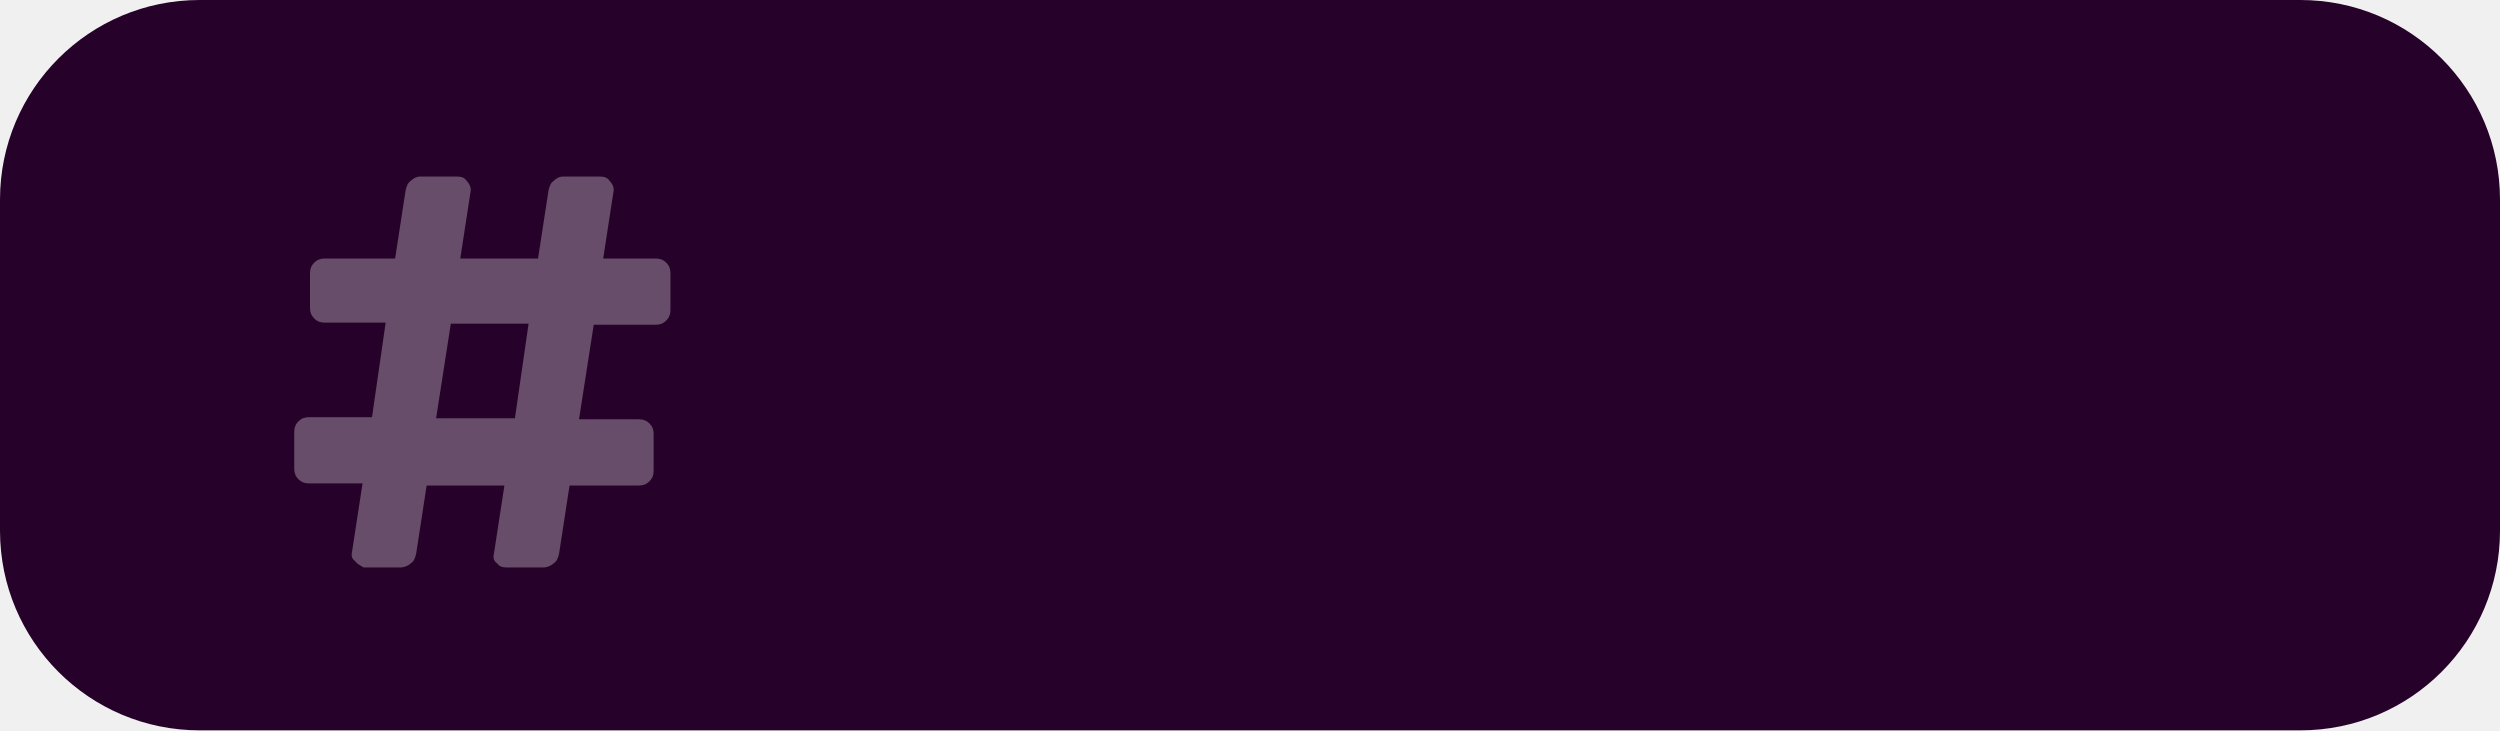
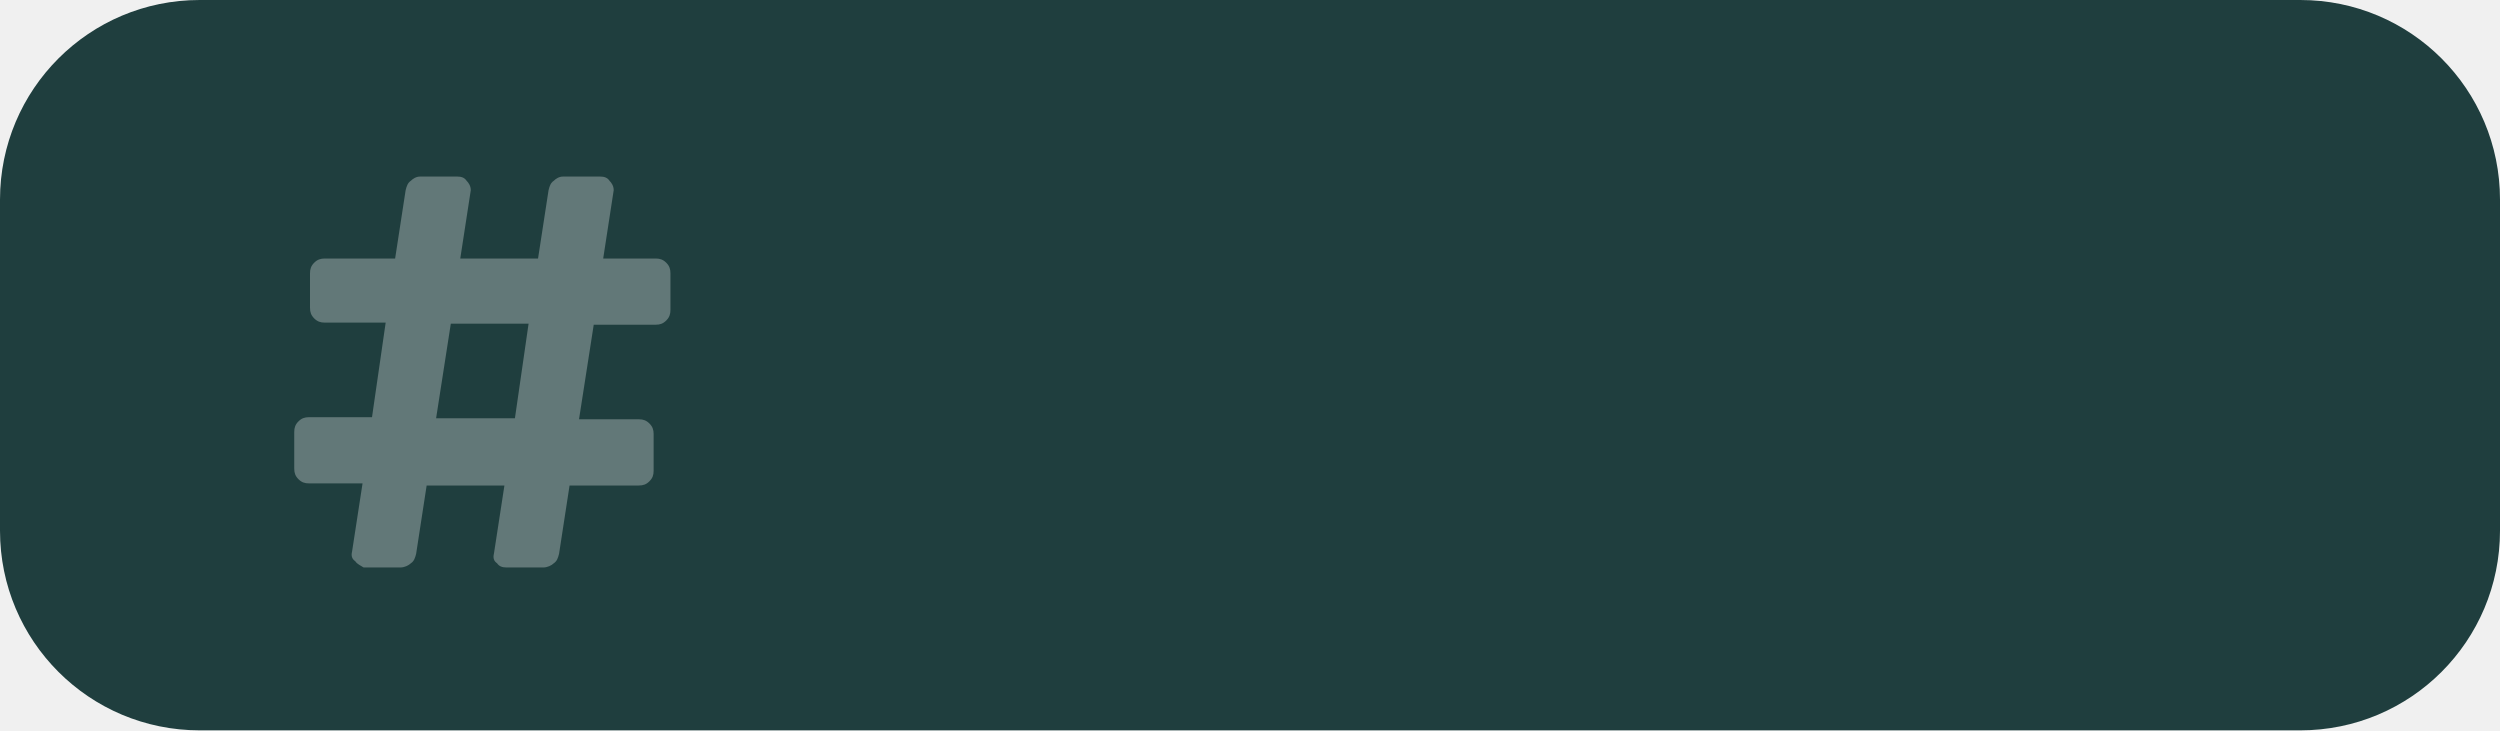
<svg xmlns="http://www.w3.org/2000/svg" version="1.1" id="Layer_1" x="0px" y="0px" viewBox="0 0 237.9 69.5" style="enable-background:new 0 0 237.9 69.5;" xml:space="preserve">
  <style type="text/css">
- 	.st0{fill:#260129;}
+ 	.st0{fill:#1f3e3e;}
	.st1{opacity:0.3;enable-background:new    ;}
	.st2{fill:#FFFFFF;}
</style>
  <g id="Group_546" transform="translate(-379.686 -1015.878)">
    <g id="Group_539" transform="translate(379.686 1015.878)">
      <path id="Rectangle_42" class="st0" d="M19,0h199.9c10.5,0,19,8.5,19,19v31.5c0,10.5-8.5,19-19,19H19c-10.5,0-19-8.5-19-19V19    C0,8.5,8.5,0,19,0z" />
      <g class="st1">
        <path class="st2" d="M33.8,53.4c-0.3-0.2-0.4-0.5-0.3-0.9l1-6.5h-5.1c-0.4,0-0.7-0.1-1-0.4c-0.3-0.3-0.4-0.6-0.4-1v-3.5     c0-0.4,0.1-0.7,0.4-1s0.6-0.4,1-0.4h6l1.3-9h-5.8c-0.4,0-0.7-0.1-1-0.4s-0.4-0.6-0.4-1V26c0-0.4,0.1-0.7,0.4-1s0.6-0.4,1-0.4h6.7     l1-6.5c0.1-0.4,0.2-0.7,0.5-0.9c0.2-0.2,0.5-0.4,0.9-0.4h3.5c0.4,0,0.7,0.1,0.9,0.4c0.2,0.2,0.4,0.5,0.4,0.9l-1,6.5h7.4l1-6.5     c0.1-0.4,0.2-0.7,0.5-0.9c0.2-0.2,0.5-0.4,0.9-0.4h3.5c0.4,0,0.7,0.1,0.9,0.4c0.2,0.2,0.4,0.5,0.4,0.9l-1,6.5h5     c0.4,0,0.7,0.1,1,0.4s0.4,0.6,0.4,1v3.5c0,0.4-0.1,0.7-0.4,1c-0.3,0.3-0.6,0.4-1,0.4h-5.9l-1.4,9h5.7c0.4,0,0.7,0.1,1,0.4     c0.3,0.3,0.4,0.6,0.4,1v3.5c0,0.4-0.1,0.7-0.4,1c-0.3,0.3-0.6,0.4-1,0.4h-6.6l-1,6.5c-0.1,0.4-0.2,0.7-0.5,0.9     c-0.2,0.2-0.6,0.4-1,0.4h-3.5c-0.4,0-0.7-0.1-0.9-0.4c-0.3-0.2-0.4-0.5-0.3-0.9l1-6.5h-7.4l-1,6.5c-0.1,0.4-0.2,0.7-0.5,0.9     c-0.2,0.2-0.6,0.4-1,0.4h-3.5C34.3,53.8,34,53.7,33.8,53.4z M41.5,39.8H49l1.3-9h-7.4L41.5,39.8z" />
      </g>
    </g>
  </g>
</svg>
